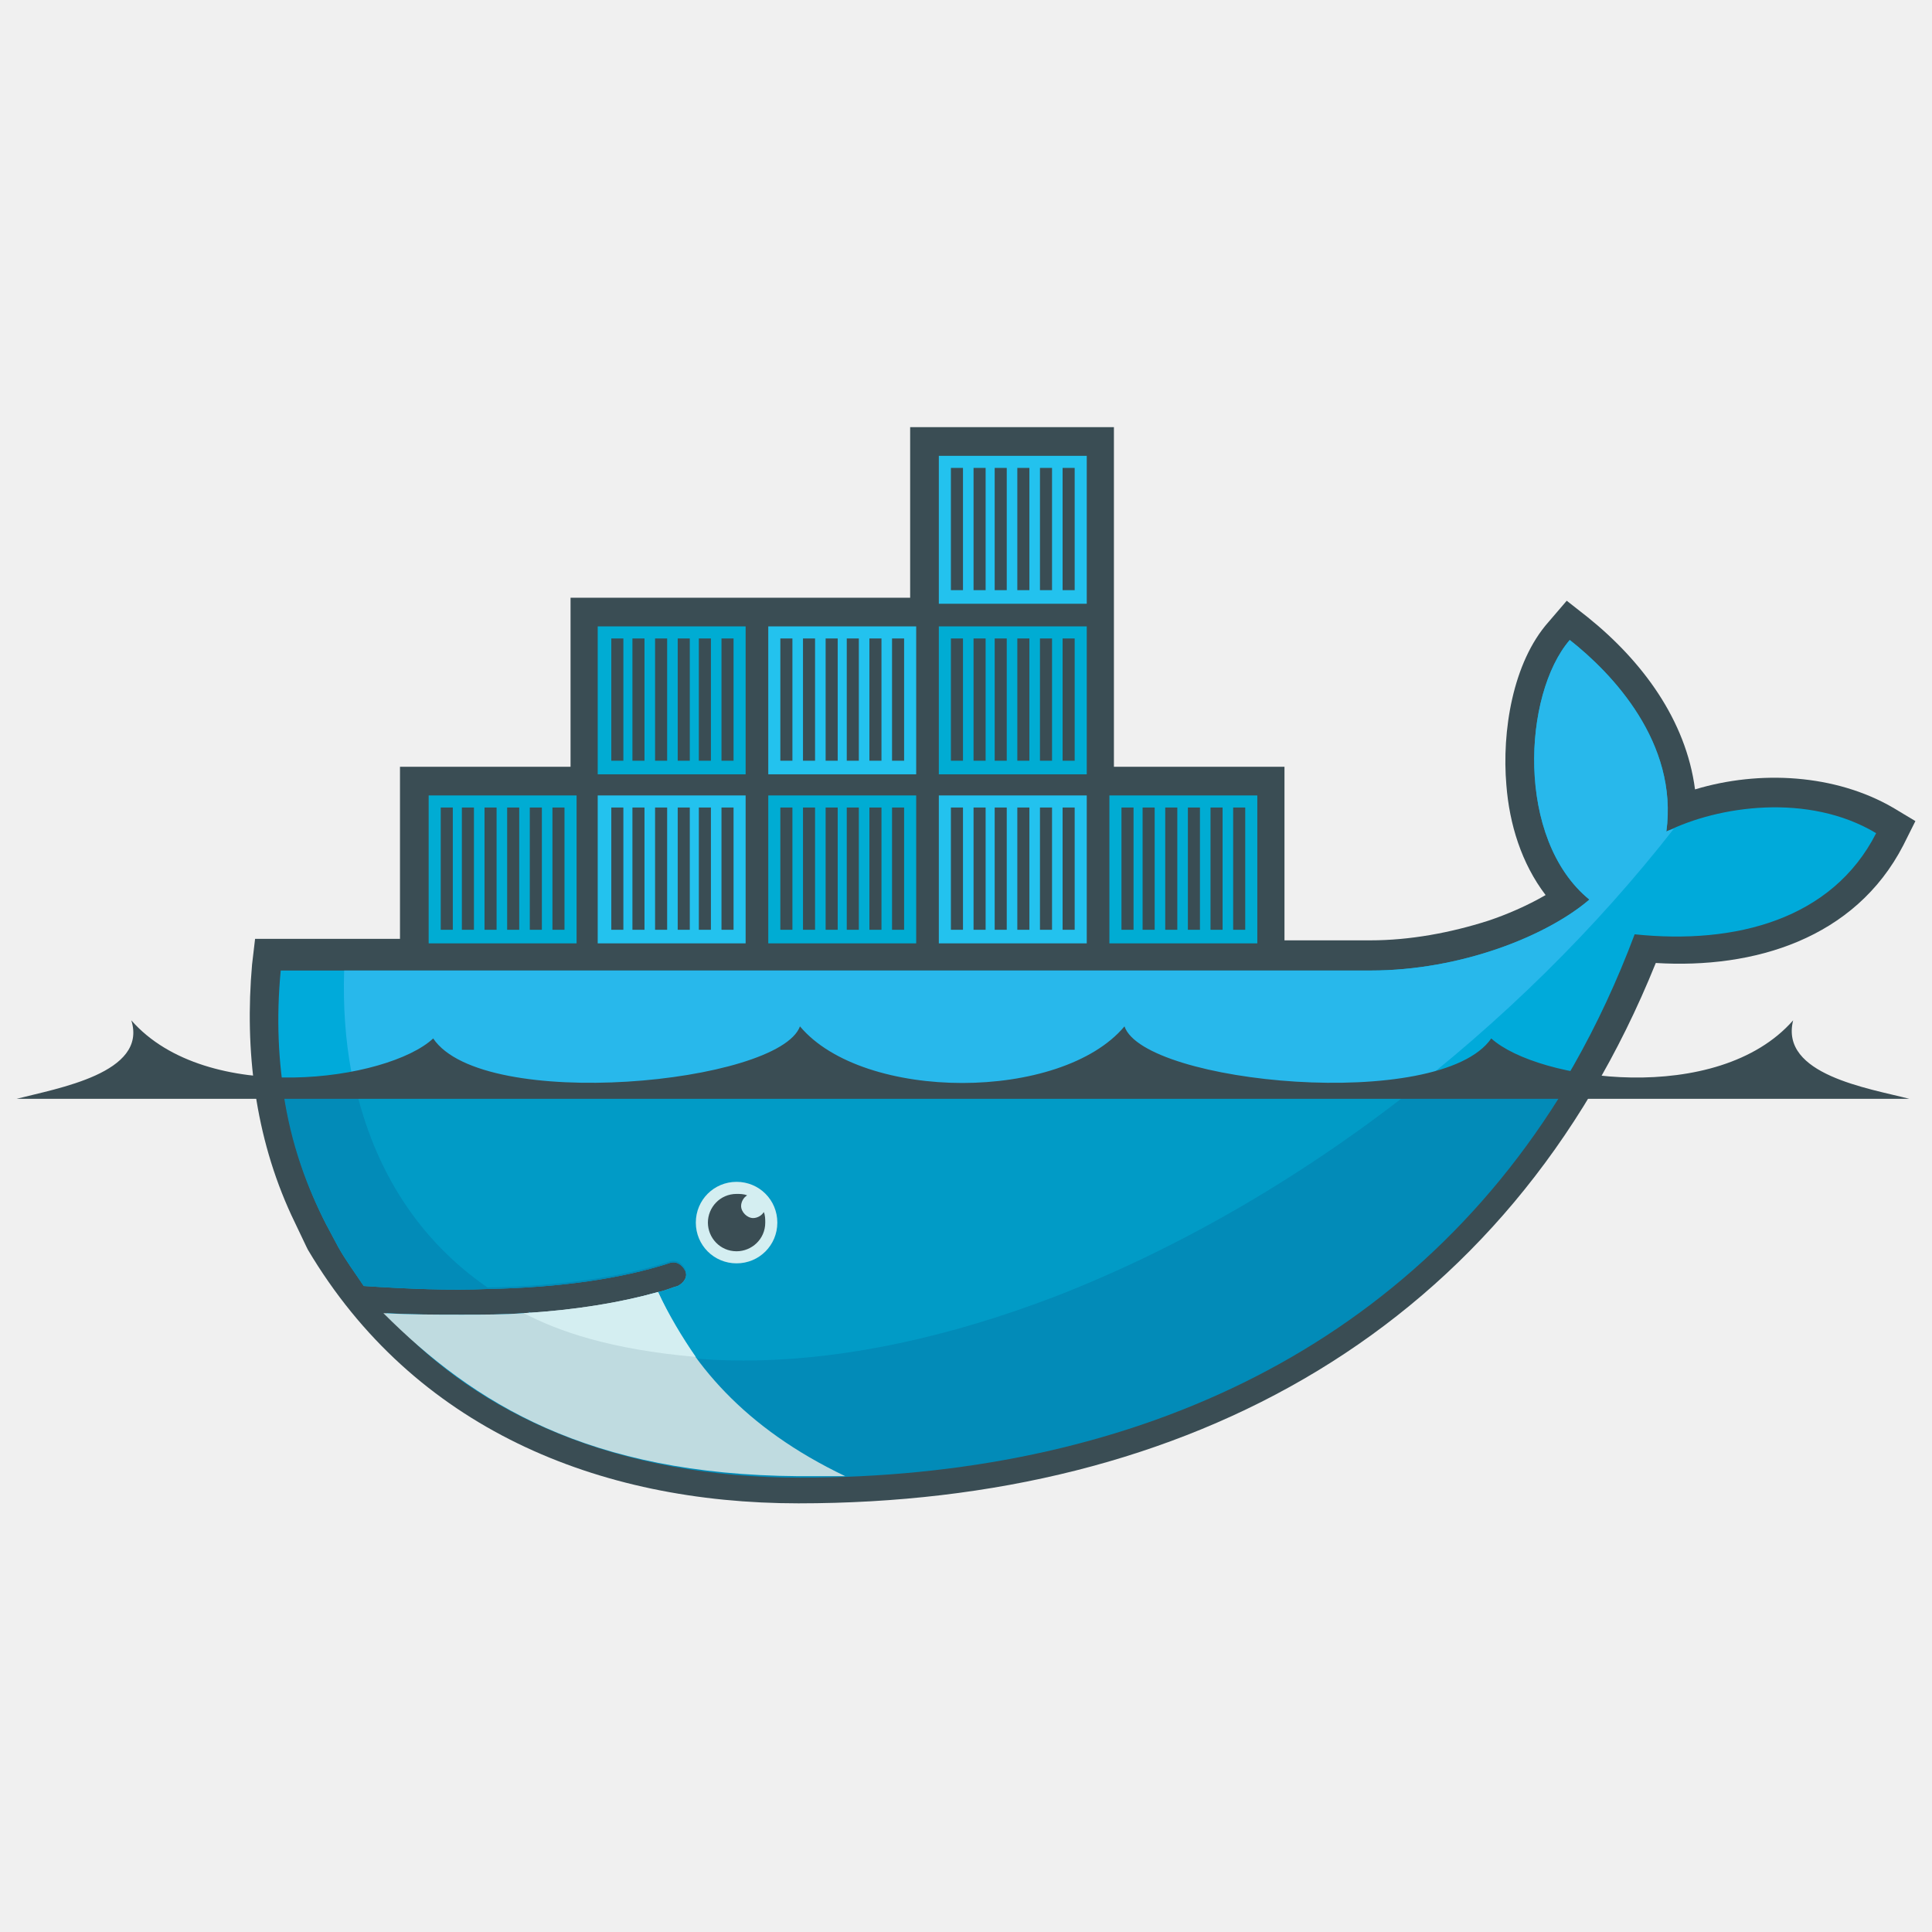
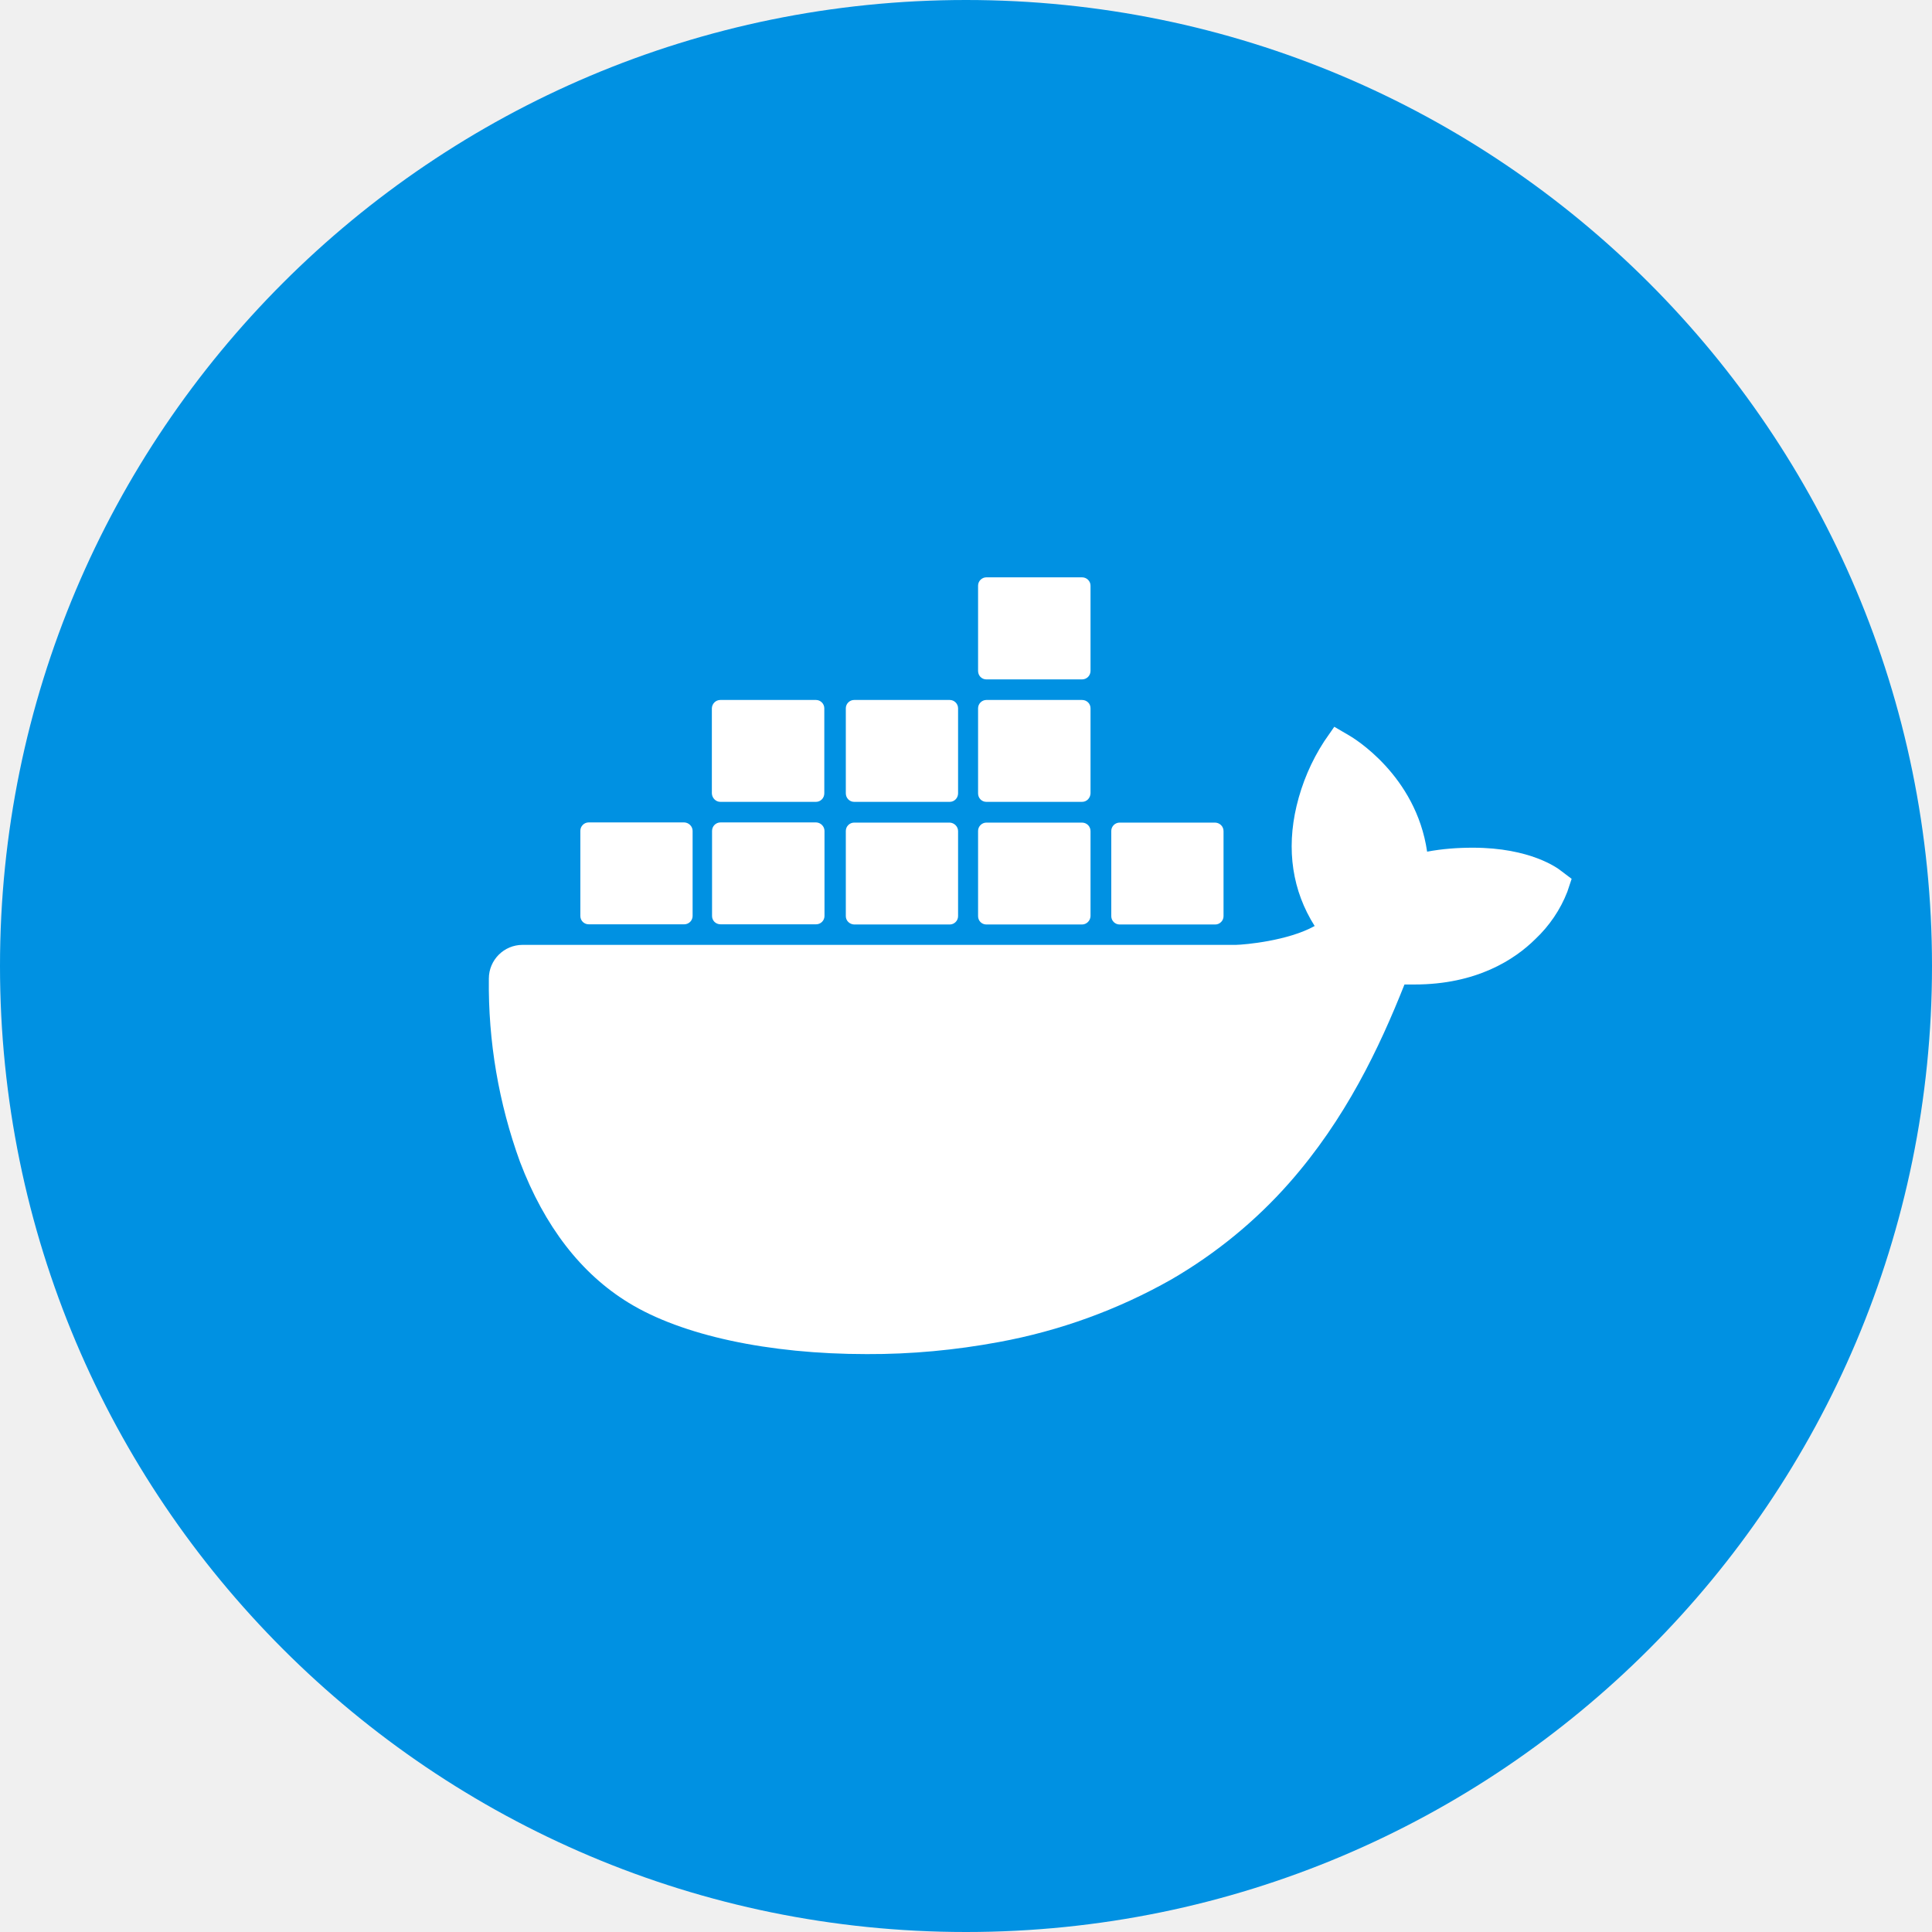
- <svg xmlns="http://www.w3.org/2000/svg" viewBox="0 0 128 128">
-   <path fill-rule="evenodd" clip-rule="evenodd" fill="#3A4D54" d="M73.8 50.8h11.3v11.5h5.7c2.6 0 5.3-.5 7.8-1.3 1.2-.4 2.6-1 3.8-1.7-1.6-2.1-2.4-4.7-2.6-7.3-.3-3.5.4-8.1 2.8-10.8l1.2-1.4 1.4 1.1c3.6 2.9 6.5 6.8 7.1 11.4 4.3-1.3 9.3-1 13.1 1.2l1.5.9-.8 1.6c-3.2 6.2-9.9 8.2-16.4 7.8-9.8 24.3-31 35.8-56.8 35.8-13.3 0-25.5-5-32.5-16.8l-.1-.2-1-2.1c-2.4-5.2-3.1-10.9-2.6-16.6l.2-1.7h9.6V50.8h11.3V39.6h22.5V28.3h13.5v22.5z" />
-   <path fill="#00AADA" d="M110.4 55.1c.8-5.9-3.6-10.5-6.4-12.7-3.1 3.6-3.6 13.2 1.3 17.2-2.8 2.4-8.5 4.7-14.5 4.7H18.6c-.6 6.2.5 11.9 3 16.8l.8 1.5c.5.9 1.1 1.7 1.7 2.6 3 .2 5.7.3 8.2.2 4.9-.1 8.9-.7 12-1.7.5-.2.9.1 1.1.5.2.5-.1.9-.5 1.1-.4.1-.8.3-1.3.4-2.4.7-5 1.1-8.3 1.3h-.6c-1.3.1-2.7.1-4.2.1-1.6 0-3.1 0-4.9-.1 6 6.8 15.4 10.8 27.2 10.8 25 0 46.2-11.1 55.5-35.9 6.7.7 13.1-1 16-6.7-4.5-2.7-10.5-1.8-13.9-.1z" />
-   <path fill="#28B8EB" d="M110.4 55.1c.8-5.9-3.6-10.5-6.4-12.7-3.1 3.6-3.6 13.2 1.3 17.2-2.8 2.4-8.5 4.7-14.5 4.7h-68c-.3 9.5 3.2 16.7 9.5 21 4.9-.1 8.9-.7 12-1.7.5-.2.9.1 1.1.5.2.5-.1.9-.5 1.1-.4.1-.8.3-1.3.4-2.4.7-5.2 1.2-8.5 1.4l-.1-.1c8.5 4.4 20.8 4.3 35-1.1 15.8-6.1 30.6-17.7 40.9-30.9-.2.1-.4.1-.5.2z" />
-   <path fill="#028BB8" d="M18.7 71.8c.4 3.3 1.4 6.4 2.9 9.3l.8 1.5c.5.9 1.1 1.7 1.7 2.6 3 .2 5.7.3 8.2.2 4.9-.1 8.9-.7 12-1.7.5-.2.9.1 1.1.5.2.5-.1.9-.5 1.1-.4.1-.8.3-1.3.4-2.4.7-5.2 1.2-8.5 1.4h-.4c-1.3.1-2.7.1-4.1.1-1.6 0-3.2 0-4.9-.1 6 6.8 15.5 10.8 27.3 10.8 21.4 0 40-8.1 50.8-26H18.7v-.1z" />
-   <path fill="#019BC6" d="M23.5 71.8c1.3 5.8 4.3 10.4 8.8 13.5 4.9-.1 8.9-.7 12-1.7.5-.2.9.1 1.1.5.2.5-.1.9-.5 1.1-.4.1-.8.3-1.3.4-2.4.7-5.2 1.2-8.6 1.4 8.5 4.4 20.8 4.3 34.9-1.1 8.5-3.3 16.8-8.2 24.2-14.1H23.5z" />
-   <path fill-rule="evenodd" clip-rule="evenodd" fill="#00ACD3" d="M28.4 52.7h9.8v9.8h-9.8v-9.8zm.8.8h.8v8.1h-.8v-8.1zm1.4 0h.8v8.1h-.8v-8.1zm1.5 0h.8v8.1h-.8v-8.1zm1.5 0h.8v8.1h-.8v-8.1zm1.5 0h.8v8.1h-.8v-8.1zm1.5 0h.8v8.1h-.8v-8.1zm3-12h9.8v9.8h-9.8v-9.8zm.9.8h.8v8.1h-.8v-8.1zm1.4 0h.8v8.1h-.8v-8.1zm1.5 0h.8v8.1h-.8v-8.1zm1.5 0h.8v8.1h-.8v-8.1zm1.4 0h.8v8.1h-.8v-8.1zm1.5 0h.8v8.1h-.8v-8.1z" />
-   <path fill-rule="evenodd" clip-rule="evenodd" fill="#23C2EE" d="M39.6 52.7h9.8v9.8h-9.8v-9.8zm.9.8h.8v8.1h-.8v-8.1zm1.4 0h.8v8.1h-.8v-8.1zm1.5 0h.8v8.1h-.8v-8.1zm1.5 0h.8v8.1h-.8v-8.1zm1.4 0h.8v8.1h-.8v-8.1zm1.5 0h.8v8.1h-.8v-8.1z" />
-   <path fill-rule="evenodd" clip-rule="evenodd" fill="#00ACD3" d="M50.9 52.7h9.8v9.8h-9.8v-9.8zm.8.8h.8v8.1h-.8v-8.1zm1.5 0h.8v8.1h-.8v-8.1zm1.5 0h.8v8.1h-.8v-8.1zm1.4 0h.8v8.1h-.8v-8.1zm1.5 0h.8v8.1h-.8v-8.1zm1.5 0h.8v8.1h-.8v-8.1z" />
-   <path fill-rule="evenodd" clip-rule="evenodd" fill="#23C2EE" d="M50.9 41.5h9.8v9.8h-9.8v-9.8zm.8.8h.8v8.1h-.8v-8.1zm1.5 0h.8v8.1h-.8v-8.1zm1.5 0h.8v8.1h-.8v-8.1zm1.4 0h.8v8.1h-.8v-8.1zm1.5 0h.8v8.1h-.8v-8.1zm1.5 0h.8v8.1h-.8v-8.1zm3.1 10.4H72v9.8h-9.8v-9.8zm.8.8h.8v8.1H63v-8.1zm1.5 0h.8v8.1h-.8v-8.1zm1.4 0h.8v8.1h-.8v-8.1zm1.5 0h.8v8.1h-.8v-8.1zm1.5 0h.8v8.1h-.8v-8.1zm1.5 0h.8v8.1h-.8v-8.1z" />
-   <path fill-rule="evenodd" clip-rule="evenodd" fill="#00ACD3" d="M62.2 41.5H72v9.8h-9.8v-9.8zm.8.8h.8v8.1H63v-8.1zm1.5 0h.8v8.1h-.8v-8.1zm1.4 0h.8v8.1h-.8v-8.1zm1.5 0h.8v8.1h-.8v-8.1zm1.5 0h.8v8.1h-.8v-8.1zm1.5 0h.8v8.1h-.8v-8.1z" />
-   <path fill-rule="evenodd" clip-rule="evenodd" fill="#23C2EE" d="M62.2 30.2H72V40h-9.8v-9.8zm.8.8h.8v8.1H63V31zm1.5 0h.8v8.1h-.8V31zm1.4 0h.8v8.1h-.8V31zm1.5 0h.8v8.1h-.8V31zm1.5 0h.8v8.1h-.8V31zm1.5 0h.8v8.1h-.8V31z" />
-   <path fill-rule="evenodd" clip-rule="evenodd" fill="#00ACD3" d="M73.5 52.7h9.8v9.8h-9.8v-9.8zm.8.8h.8v8.1h-.8v-8.1zm1.4 0h.8v8.1h-.8v-8.1zm1.5 0h.8v8.1h-.8v-8.1zm1.5 0h.8v8.1h-.8v-8.1zm1.5 0h.8v8.1h-.8v-8.1zm1.5 0h.8v8.1h-.8v-8.1z" />
-   <path fill-rule="evenodd" clip-rule="evenodd" fill="#D4EEF1" d="M48.8 78.3c1.5 0 2.7 1.2 2.7 2.7 0 1.5-1.2 2.7-2.7 2.7-1.5 0-2.7-1.2-2.7-2.7 0-1.5 1.2-2.7 2.7-2.7" />
-   <path fill-rule="evenodd" clip-rule="evenodd" fill="#3A4D54" d="M48.8 79.1c.2 0 .5 0 .7.1-.2.1-.4.4-.4.7 0 .4.4.8.8.8.3 0 .6-.2.7-.4.1.2.1.5.1.7 0 1.1-.9 1.9-1.9 1.9-1.1 0-1.9-.9-1.9-1.9 0-1 .8-1.9 1.9-1.9M1.1 72.8h125.4c-2.7-.7-8.6-1.6-7.7-5.2-5 5.7-16.9 4-20 1.2-3.4 4.9-23 3-24.3-.8-4.2 5-17.3 5-21.5 0-1.4 3.8-21 5.7-24.3.8-3 2.8-15 4.5-20-1.2 1.1 3.5-4.9 4.5-7.6 5.2" />
-   <path fill="#BFDBE0" d="M56 97.8c-6.7-3.2-10.3-7.5-12.4-12.2-2.5.7-5.5 1.2-8.9 1.4-1.3.1-2.7.1-4.1.1-1.7 0-3.4 0-5.2-.1 6 6 13.6 10.7 27.5 10.8H56z" />
-   <path fill="#D4EEF1" d="M46.1 89.9c-.9-1.3-1.8-2.8-2.5-4.3-2.5.7-5.5 1.2-8.9 1.4 2.3 1.2 5.7 2.4 11.4 2.9z" />
+ <svg xmlns="http://www.w3.org/2000/svg" width="800px" height="800px" viewBox="0 0 1024 1024">
+   <circle cx="512" cy="512" r="512" style="fill:#0091e2" />
+   <path d="M827.3 461.5c-1.6-1.3-16.1-12.2-46.7-12.2-8.1 0-16.2.6-24.2 2.1-5.9-40.7-39.5-60.5-41-61.4l-8.2-4.8-5.4 7.8c-6.8 10.5-11.7 22-14.6 34.2-5.5 23.2-2.2 45 9.6 63.6-14.2 7.9-37.1 9.9-41.7 10H277c-9.9 0-17.9 8-17.9 17.9-.4 33.1 5.2 66 16.5 97.1 13 34.2 32.4 59.3 57.6 74.7 28.2 17.3 74.1 27.2 126.2 27.2 23.5.1 47-2.1 70.1-6.4 32.1-5.9 63-17.1 91.4-33.2 23.4-13.6 44.5-30.8 62.4-51.1 29.9-33.9 47.8-71.7 61.1-105.2h5.3c32.8 0 53-13.1 64.1-24.1 7.4-7 13.2-15.5 16.9-25l2.3-6.9-5.7-4.3zM312 489.9h50.7c2.4 0 4.4-2 4.4-4.4v-45.1c0-2.4-2-4.4-4.4-4.5H312c-2.4 0-4.4 2-4.4 4.4v45.2c0 2.5 2 4.4 4.4 4.4m69.9 0h50.7c2.4 0 4.4-2 4.4-4.4v-45.1c0-2.4-2-4.4-4.4-4.5h-50.7c-2.5 0-4.5 2-4.5 4.5v45.1c0 2.5 2 4.4 4.5 4.4m70.8.1h50.7c2.4 0 4.4-2 4.4-4.4v-45.1c0-2.4-2-4.4-4.4-4.5h-50.7c-2.4 0-4.4 2-4.4 4.4v45.2c0 2.4 2 4.3 4.4 4.4m70.1 0h50.7c2.4 0 4.4-2 4.5-4.4v-45.1c0-2.5-2-4.5-4.5-4.5h-50.7c-2.4 0-4.4 2-4.4 4.4v45.2c0 2.4 1.9 4.4 4.4 4.4m-141-65h50.7c2.4 0 4.4-2 4.4-4.5v-45.1c0-2.4-2-4.4-4.4-4.4h-50.7c-2.5 0-4.4 2-4.5 4.4v45.1c.1 2.5 2.1 4.5 4.5 4.5m70.9 0h50.7c2.4 0 4.4-2 4.4-4.5v-45.1c0-2.4-2-4.4-4.4-4.4h-50.7c-2.4 0-4.4 2-4.4 4.4v45.1c0 2.5 2 4.5 4.4 4.5m70.1 0h50.7c2.5 0 4.4-2 4.5-4.5v-45.1c0-2.5-2-4.4-4.5-4.4h-50.7c-2.4 0-4.4 2-4.4 4.4v45.1c0 2.5 1.9 4.5 4.4 4.5m0-64.9h50.7c2.5 0 4.5-2 4.5-4.5v-45.2c0-2.4-2-4.4-4.5-4.4h-50.7c-2.4 0-4.4 2-4.4 4.4v45.2c0 2.5 1.9 4.5 4.4 4.5M593.4 490h50.7c2.4 0 4.4-2 4.4-4.4v-45.1c0-2.5-2-4.4-4.4-4.5h-50.7c-2.4 0-4.4 2-4.4 4.4v45.2c0 2.4 2 4.4 4.4 4.4" style="fill:#fff" />
</svg>
